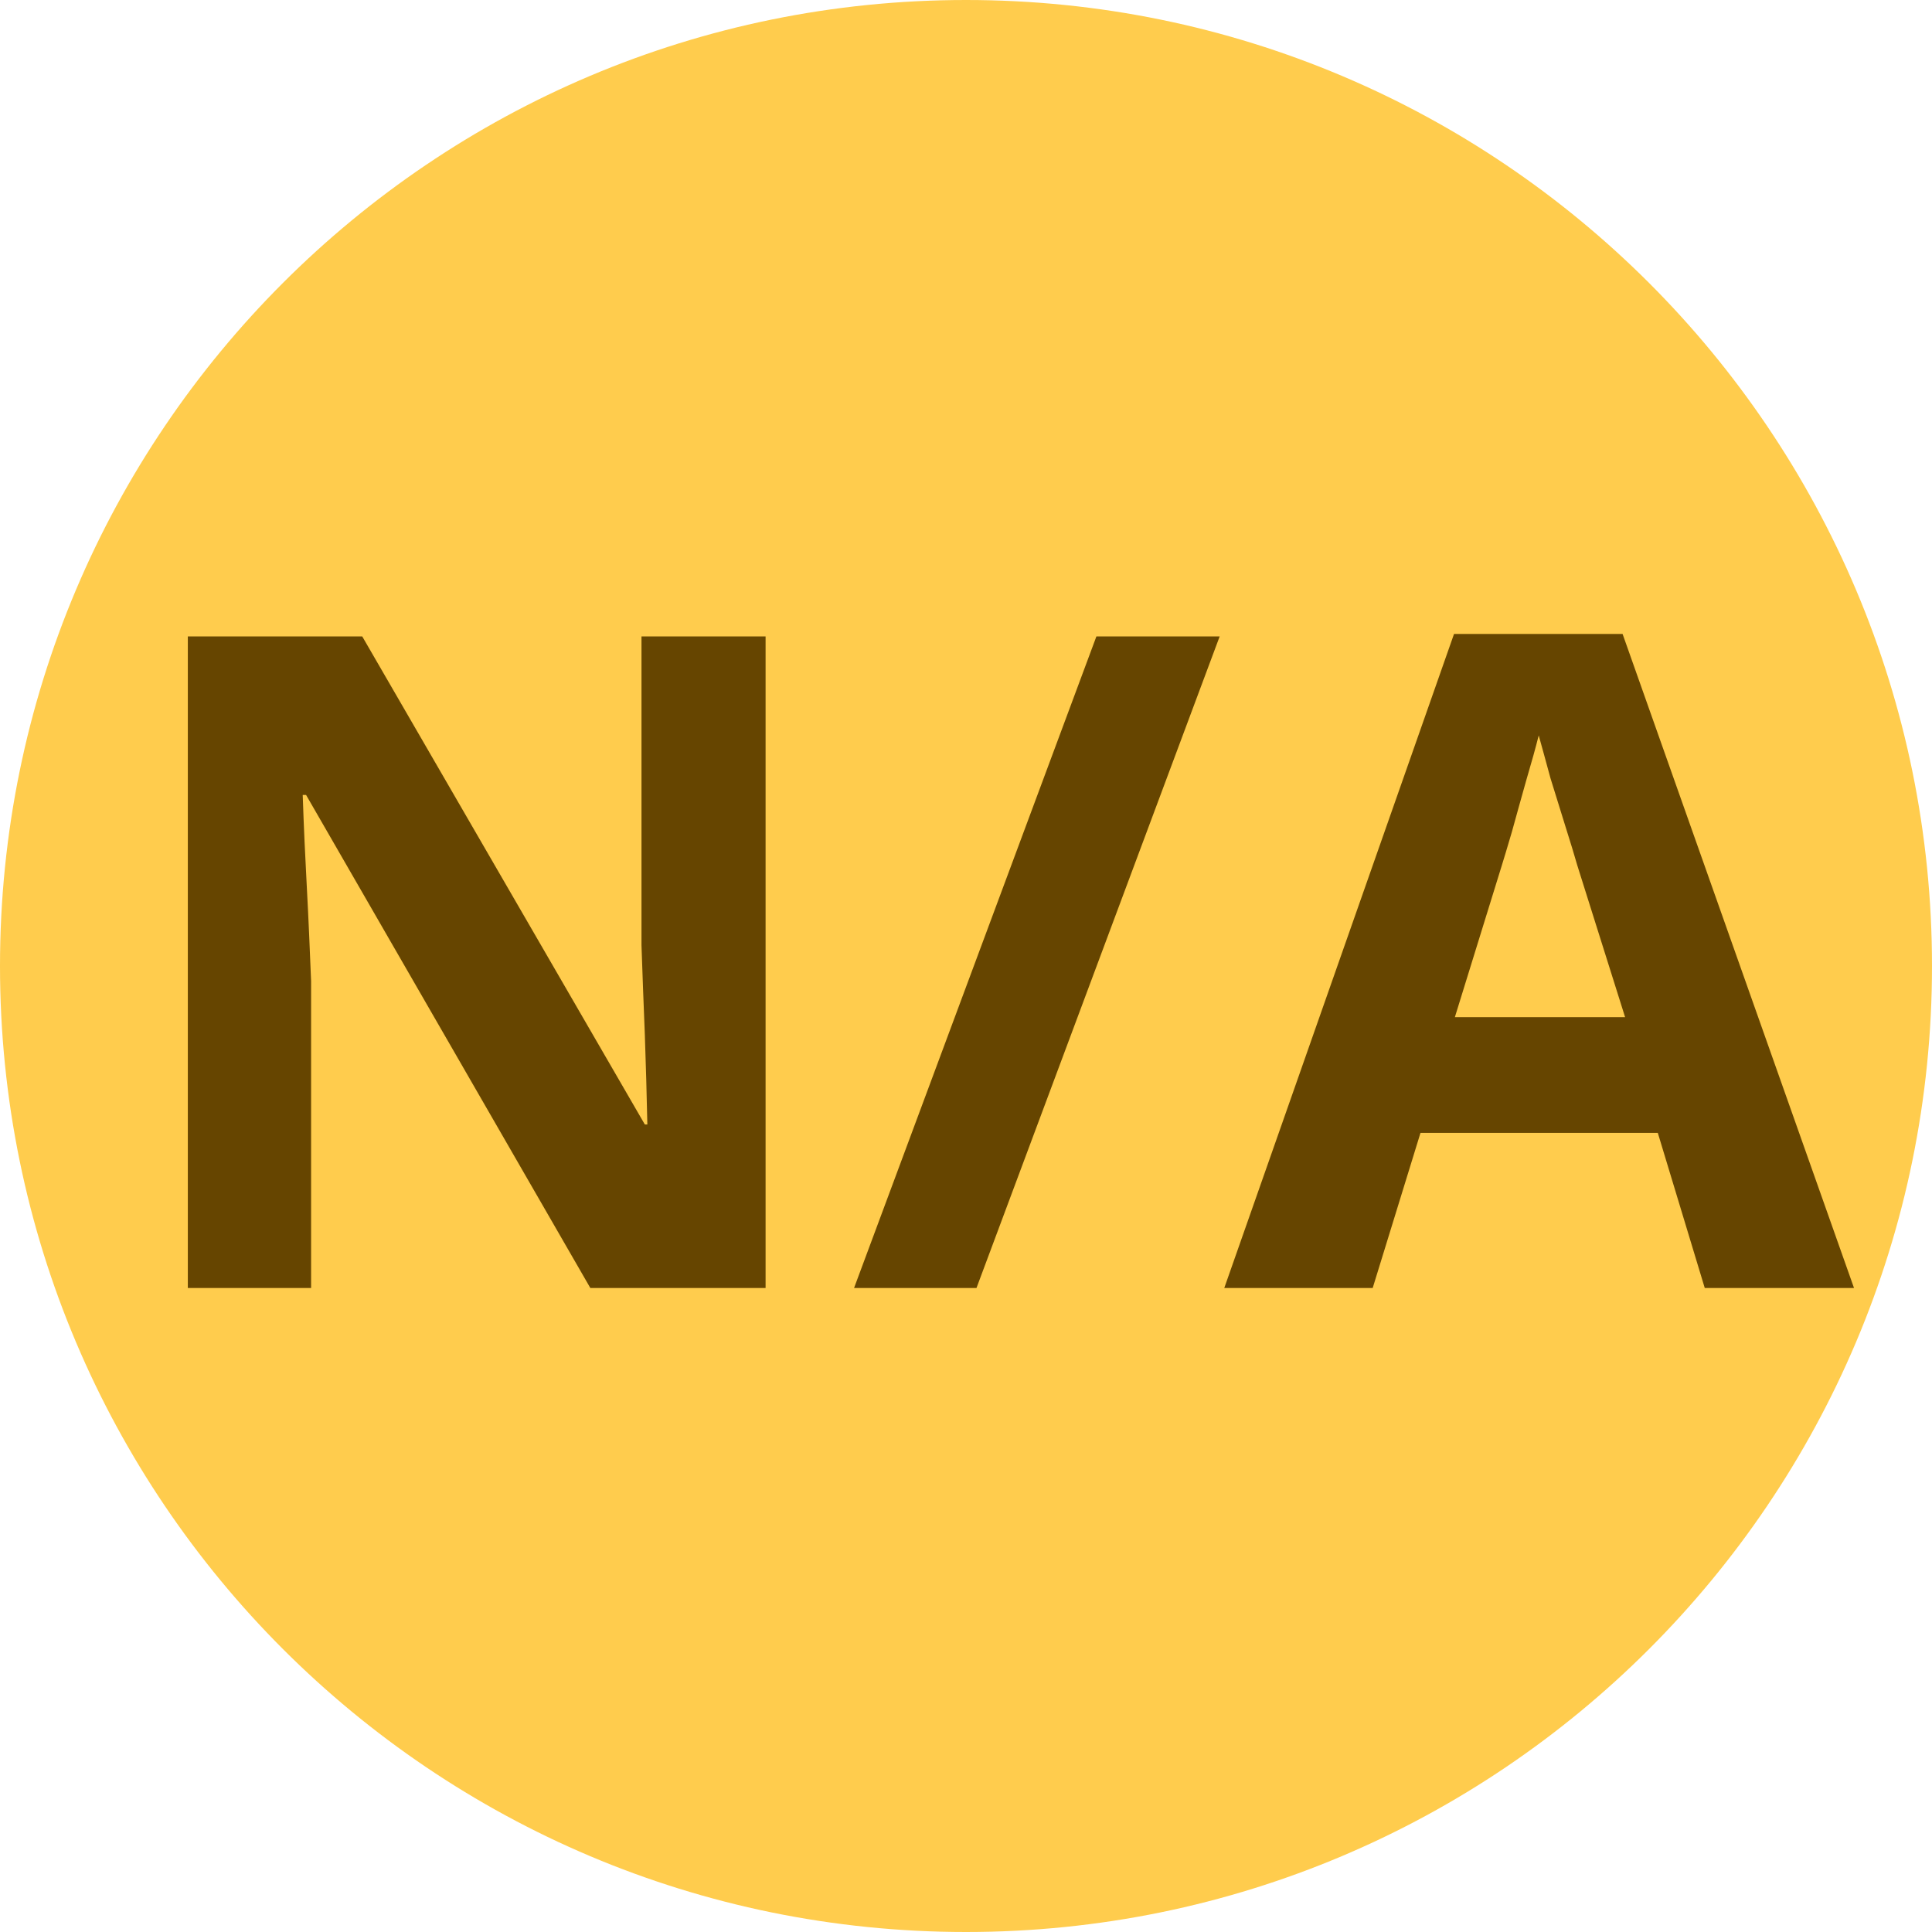
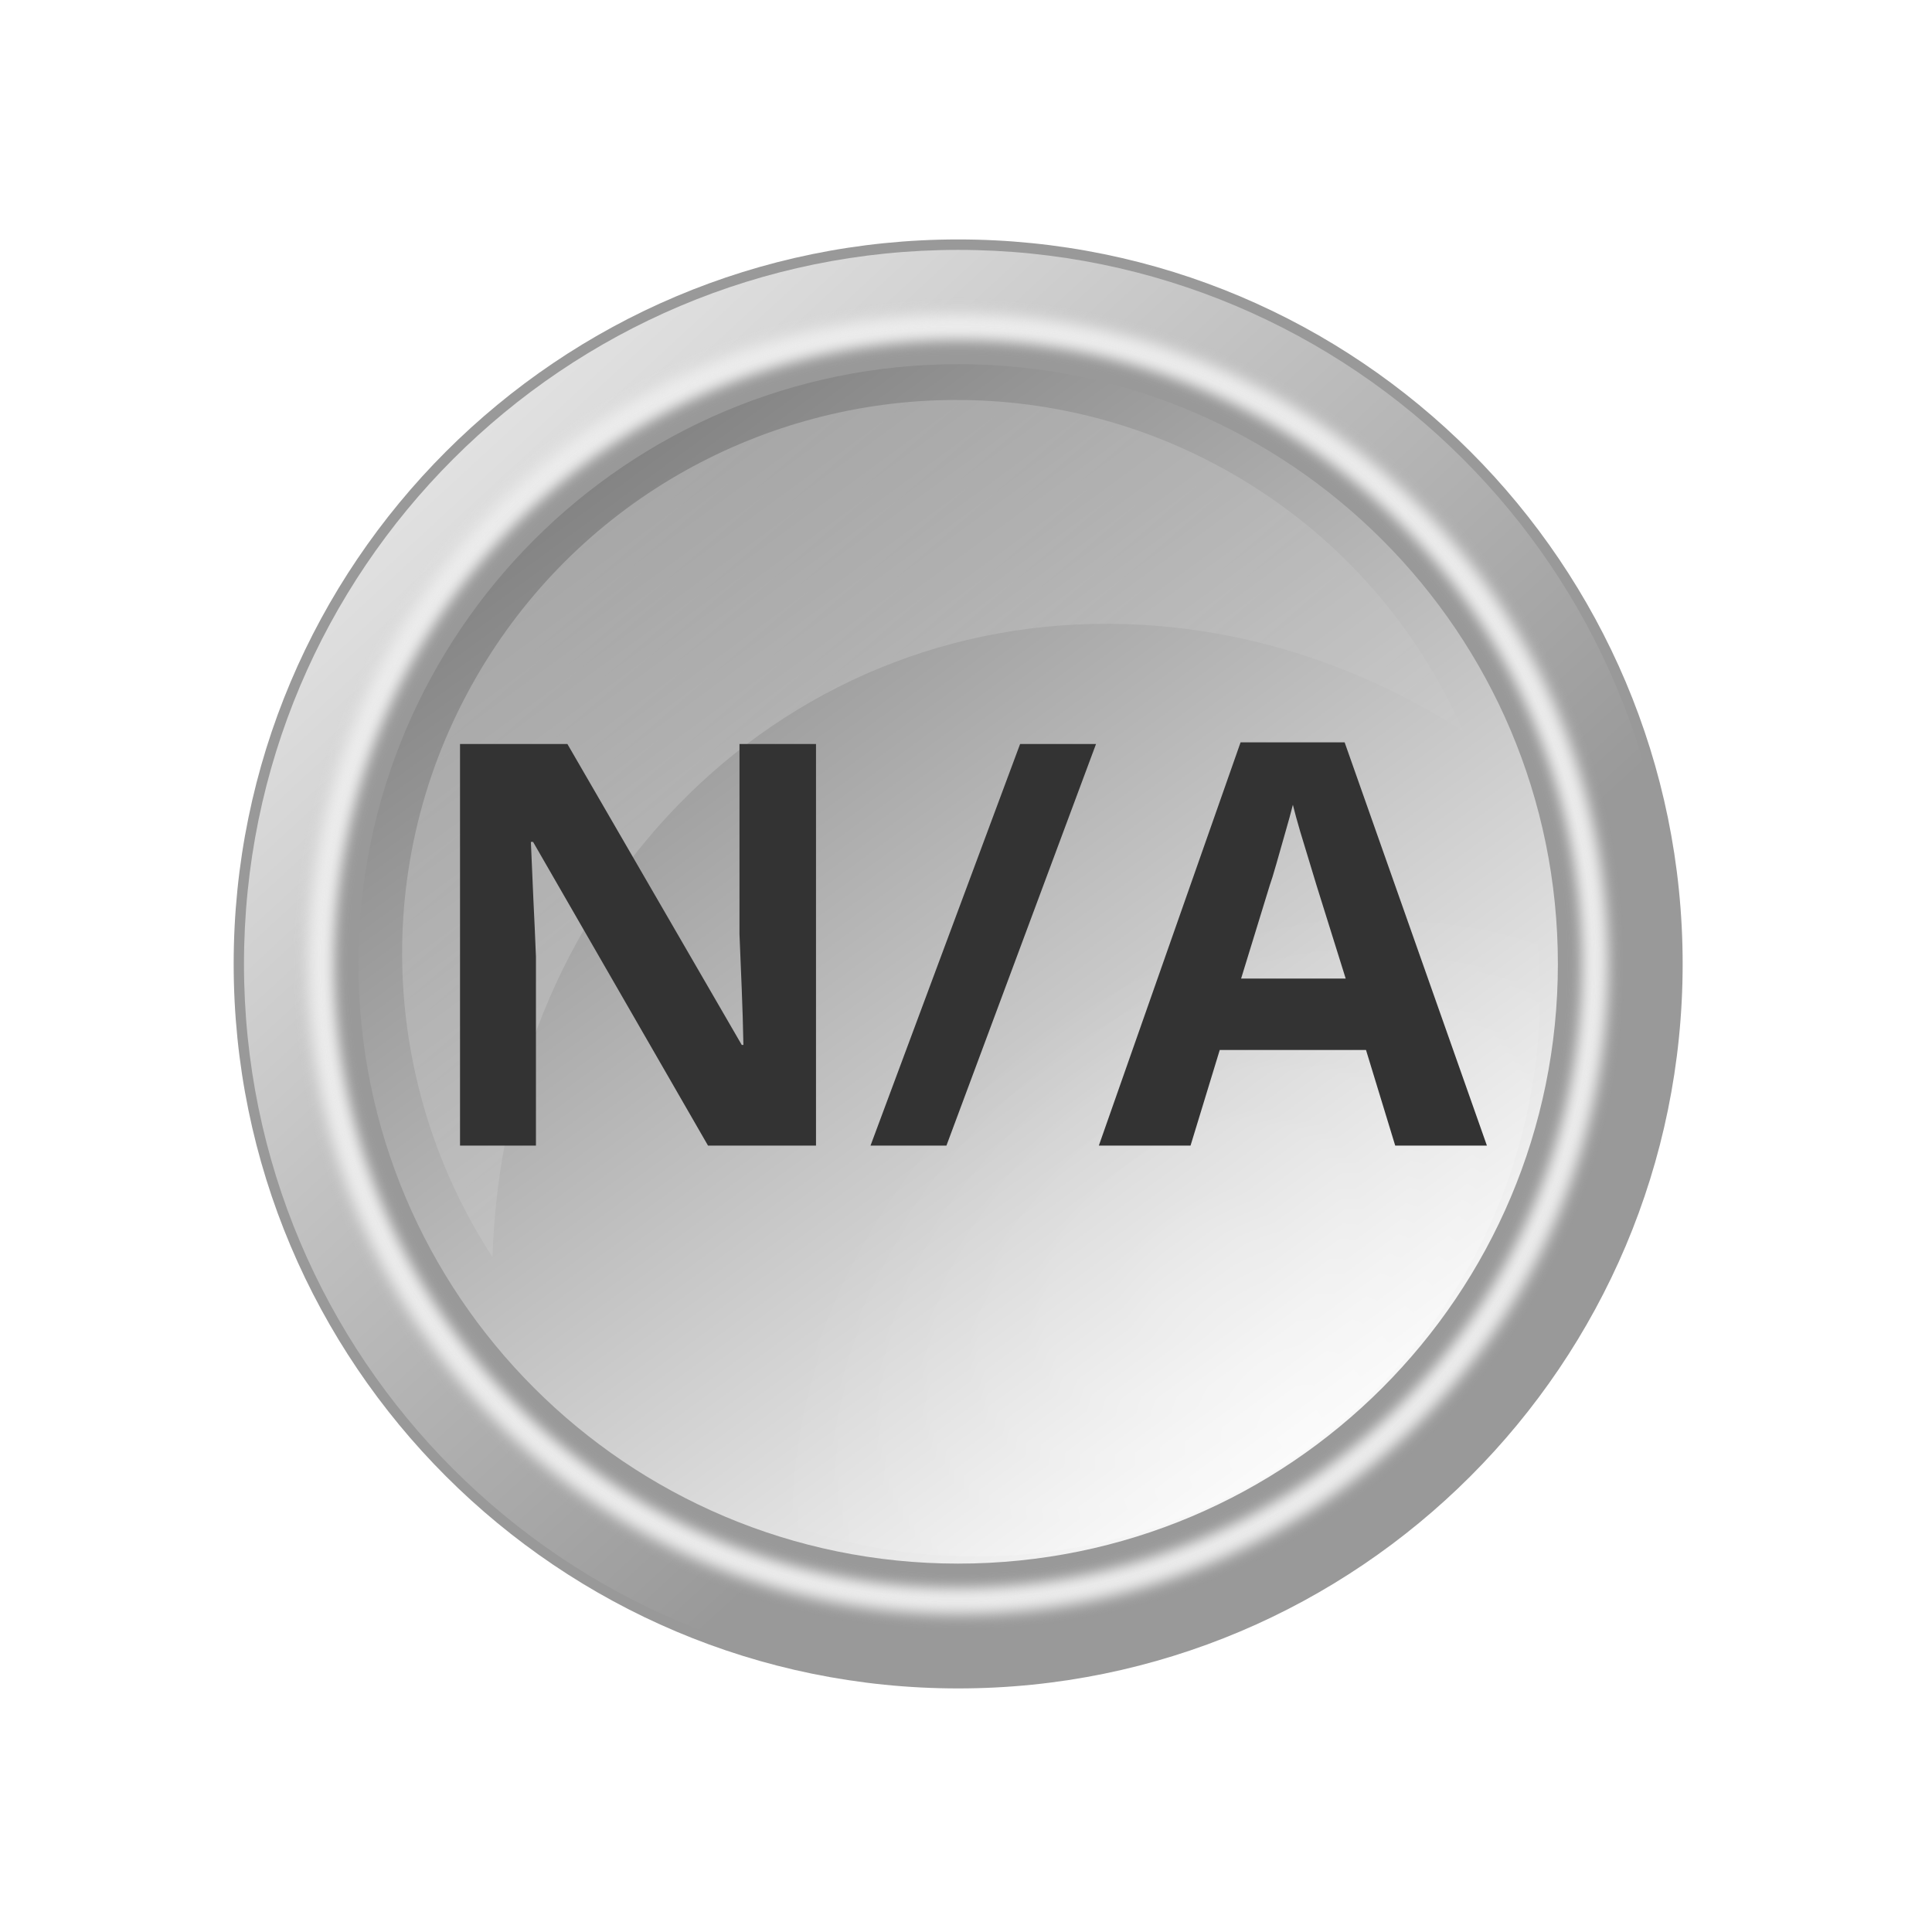
- <svg xmlns="http://www.w3.org/2000/svg" width="36" height="36" viewBox="0 0 36 36">
-   <g fill="none" fill-rule="evenodd">
-     <g>
-       <g>
-         <g transform="translate(-332 -242) translate(32 242) translate(300)">
-           <circle cx="18" cy="18" r="18" fill="#FFCC4D" fill-rule="nonzero" />
-           <text fill="#664500" font-family="WorkSans-Regular_Bold, Work Sans" font-size="17" font-weight="bold">
-             <tspan x="1.967" y="24">N/A</tspan>
-           </text>
-         </g>
-       </g>
+ <svg xmlns="http://www.w3.org/2000/svg" id="svg11772" viewBox="0 0 400 400" version="1.1">
+   <defs id="defs11774">
+     <linearGradient id="linearGradient11756" y2="367.88" gradientUnits="userSpaceOnUse" x2="315.47" y1="287.49" x1="241.41">
+       <stop id="stop4158-3" style="stop-color:#ffffff" offset="0" />
+       <stop id="stop4160-9" style="stop-color:#ffffff;stop-opacity:0" offset="1" />
+     </linearGradient>
+     <filter id="filter6126-1" color-interpolation-filters="sRGB">
+       <feGaussianBlur id="feGaussianBlur6128-9" stdDeviation="0.53" />
+     </filter>
+     <linearGradient id="linearGradient11758" y2="391.45" gradientUnits="userSpaceOnUse" x2="342" y1="300.86" x1="275.61">
+       <stop id="stop11658" style="stop-color:#848484" offset="0" />
+       <stop id="stop11660" style="stop-color:#ffffff" offset="1" />
+     </linearGradient>
+     <radialGradient id="radialGradient11760" gradientUnits="userSpaceOnUse" cy="386.57" cx="312.78" gradientTransform="matrix(-.59327 -.59327 .71505 -.71505 243.27 849.03)" r="53.036">
+       <stop id="stop7113-4" style="stop-color:#ffffff;stop-opacity:.408" offset="0" />
+       <stop id="stop7115-4" style="stop-color:#ffffff;stop-opacity:0" offset="1" />
+     </radialGradient>
+     <linearGradient id="linearGradient12345" y2="338.82" gradientUnits="userSpaceOnUse" y1="286.67" gradientTransform="matrix(.95534 0 0 .95534 -212.9 590.67)" x2="300.27" x1="255.32">
+       <stop id="stop4150-7" style="stop-color:#ffffff" offset="0" />
+       <stop id="stop4152-3" style="stop-color:#ffffff;stop-opacity:0" offset="1" />
+     </linearGradient>
+   </defs>
+   <g id="layer1" transform="translate(0,-652.36)">
+     <g id="g11671" transform="matrix(2.9051,0,0,2.9051,4.337,-1765.4)">
+       <circle id="path11122" style="fill:#999999" transform="matrix(0.97354,0,0,0.97354,-228.92,563.99)" cx="303.75" cy="346.112" r="53.036" />
+       <circle id="path11124" style="fill:url(#linearGradient11756)" transform="matrix(0.9596,0,0,0.9596,-224.69,568.82)" cx="303.75" cy="346.112" r="53.036" />
+       <circle id="path11126" style="fill:#ececec;filter:url(#filter6126-1)" transform="matrix(0.87355,0,0,0.87355,-198.55,598.6)" cx="303.75" cy="346.112" r="53.036" />
+       <circle id="path11128" style="fill:#999999;filter:url(#filter6126-1)" transform="matrix(0.83838,0,0,0.83838,-187.87,610.77)" cx="303.75" cy="346.112" r="53.036" />
+       <circle id="path11144" style="fill:url(#linearGradient11758)" transform="matrix(0.80587,0,0,0.80587,-177.99,622.02)" cx="303.75" cy="346.112" r="53.036" />
+       <circle id="path11132" style="fill:url(#radialGradient11760)" transform="matrix(0.75825,0,0,0.75825,-162.27,640.52)" cx="303.75" cy="346.112" r="53.036" />
+       <path id="path11134" style="opacity:0.318;fill:url(#linearGradient12345)" d="m 65.786,860.76 c -13.331,0.301 -26.186,7.358 -33.336,19.742 -7.69,13.32 -6.714,29.266 1.155,41.331 0.853,-26.532 21.132,-46.515 46.324,-45.054 8.259,0.479 16.054,3.2 22.859,7.591 -3.258,-7.45 -8.817,-13.953 -16.394,-18.327 -6.487,-3.745 -13.625,-5.439 -20.608,-5.282 z" />
    </g>
+     <text y="725.164" x="71.285" font-size="17" font-weight="bold" id="text6" style="font-weight:bold;font-size:116.434px;font-family:WorkSans-Regular_Bold, 'Work Sans';fill:#333333;fill-rule:evenodd;stroke-width:1">
+       <tspan x="84.757" y="889.541" id="tspan4" style="fill:#333333;stroke-width:1">N/A</tspan>
+     </text>
  </g>
</svg>
